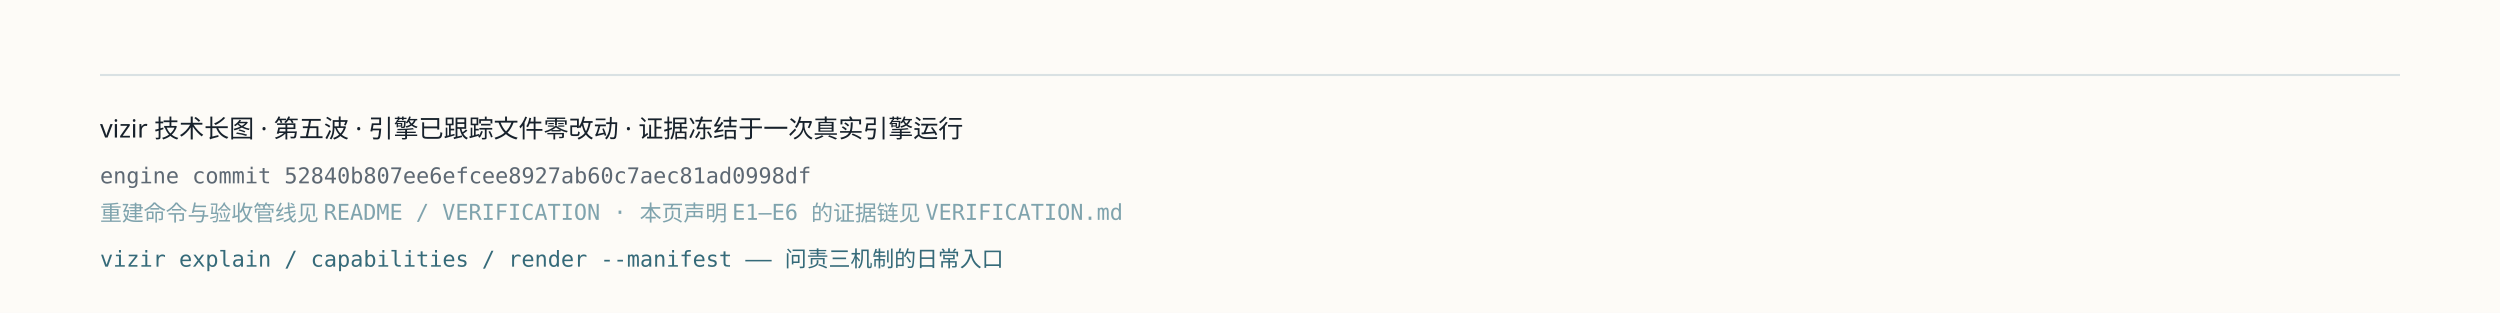
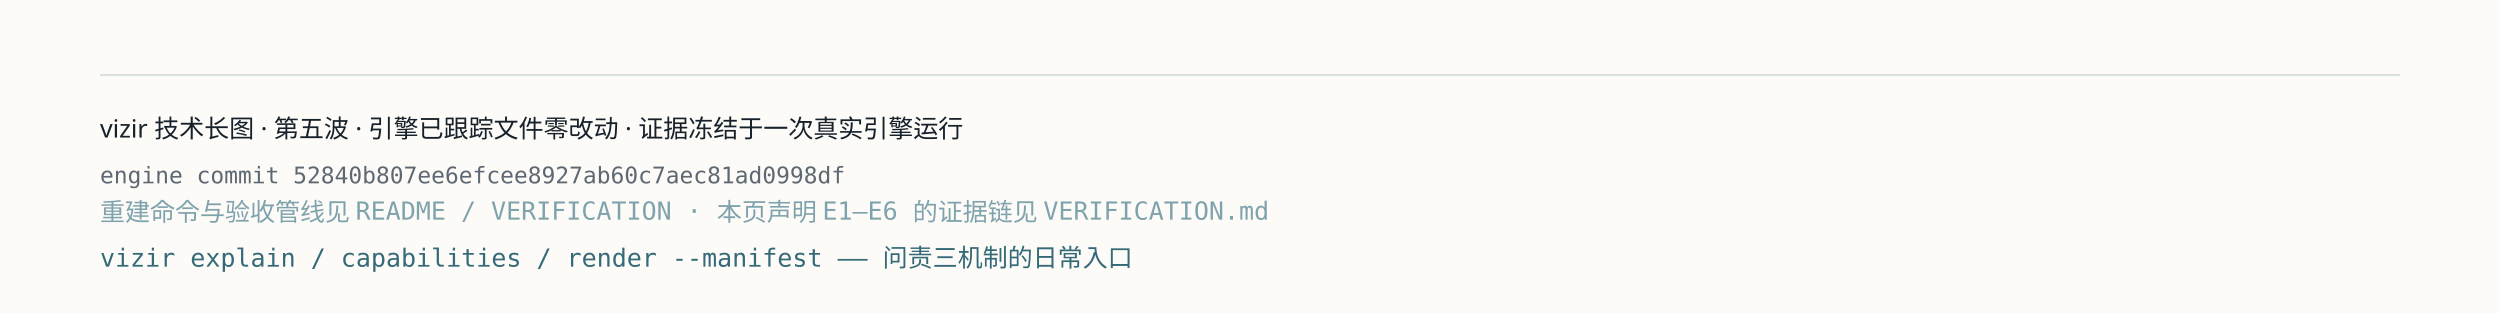
<svg xmlns="http://www.w3.org/2000/svg" viewBox="0 0 1200 150" width="1200" height="150">
  <rect x="0" y="0" width="1200" height="150" fill="#F7F4EE" />
  <rect x="0" y="0" width="1200" height="150" fill="#FDFBF7" />
  <line x1="48" y1="36" x2="1152" y2="36" stroke="#D9E1E3" stroke-width="1" />
  <text x="48" y="66" font-size="12" fill="#17212B" font-family="'Source Han Sans SC','PingFang SC',sans-serif" font-weight="400" text-anchor="start">vizir 技术长图 · 第五波 · 引擎已跟踪文件零改动 · 证据冻结于一次真实引擎运行</text>
-   <text x="48" y="88" font-size="10.5" fill="#5D6873" font-family="'0xProto Nerd Font','SF Mono',Menlo,monospace" font-weight="400" text-anchor="start">engine commit 52840b807ee6efcee8927ab60c7aec81ad0998df</text>
-   <text x="48" y="106" font-size="10.5" fill="#7FA3AD" font-family="'0xProto Nerd Font','SF Mono',Menlo,monospace" font-weight="400" text-anchor="start">重建命令与验收管线见 README / VERIFICATION · 本页声明 E1–E6 的证据链见 VERIFICATION.md</text>
-   <text x="48" y="128" font-size="10.5" fill="#356A79" font-family="'0xProto Nerd Font','SF Mono',Menlo,monospace" font-weight="400" text-anchor="start">vizir explain / capabilities / render --manifest —— 问责三机制的日常入口</text>
+   <text x="48" y="88" font-size="11" fill="#5D6873" font-family="'0xProto Nerd Font','SF Mono',Menlo,monospace" font-weight="400" text-anchor="start">engine commit 52840b807ee6efcee8927ab60c7aec81ad0998df</text>
+   <text x="48" y="106" font-size="12" fill="#7FA3AD" font-family="'0xProto Nerd Font','SF Mono',Menlo,monospace" font-weight="400" text-anchor="start">重建命令与验收管线见 README / VERIFICATION · 本页声明 E1–E6 的证据链见 VERIFICATION.md</text>
+   <text x="48" y="128" font-size="12" fill="#356A79" font-family="'0xProto Nerd Font','SF Mono',Menlo,monospace" font-weight="400" text-anchor="start">vizir explain / capabilities / render --manifest —— 问责三机制的日常入口</text>
</svg>
